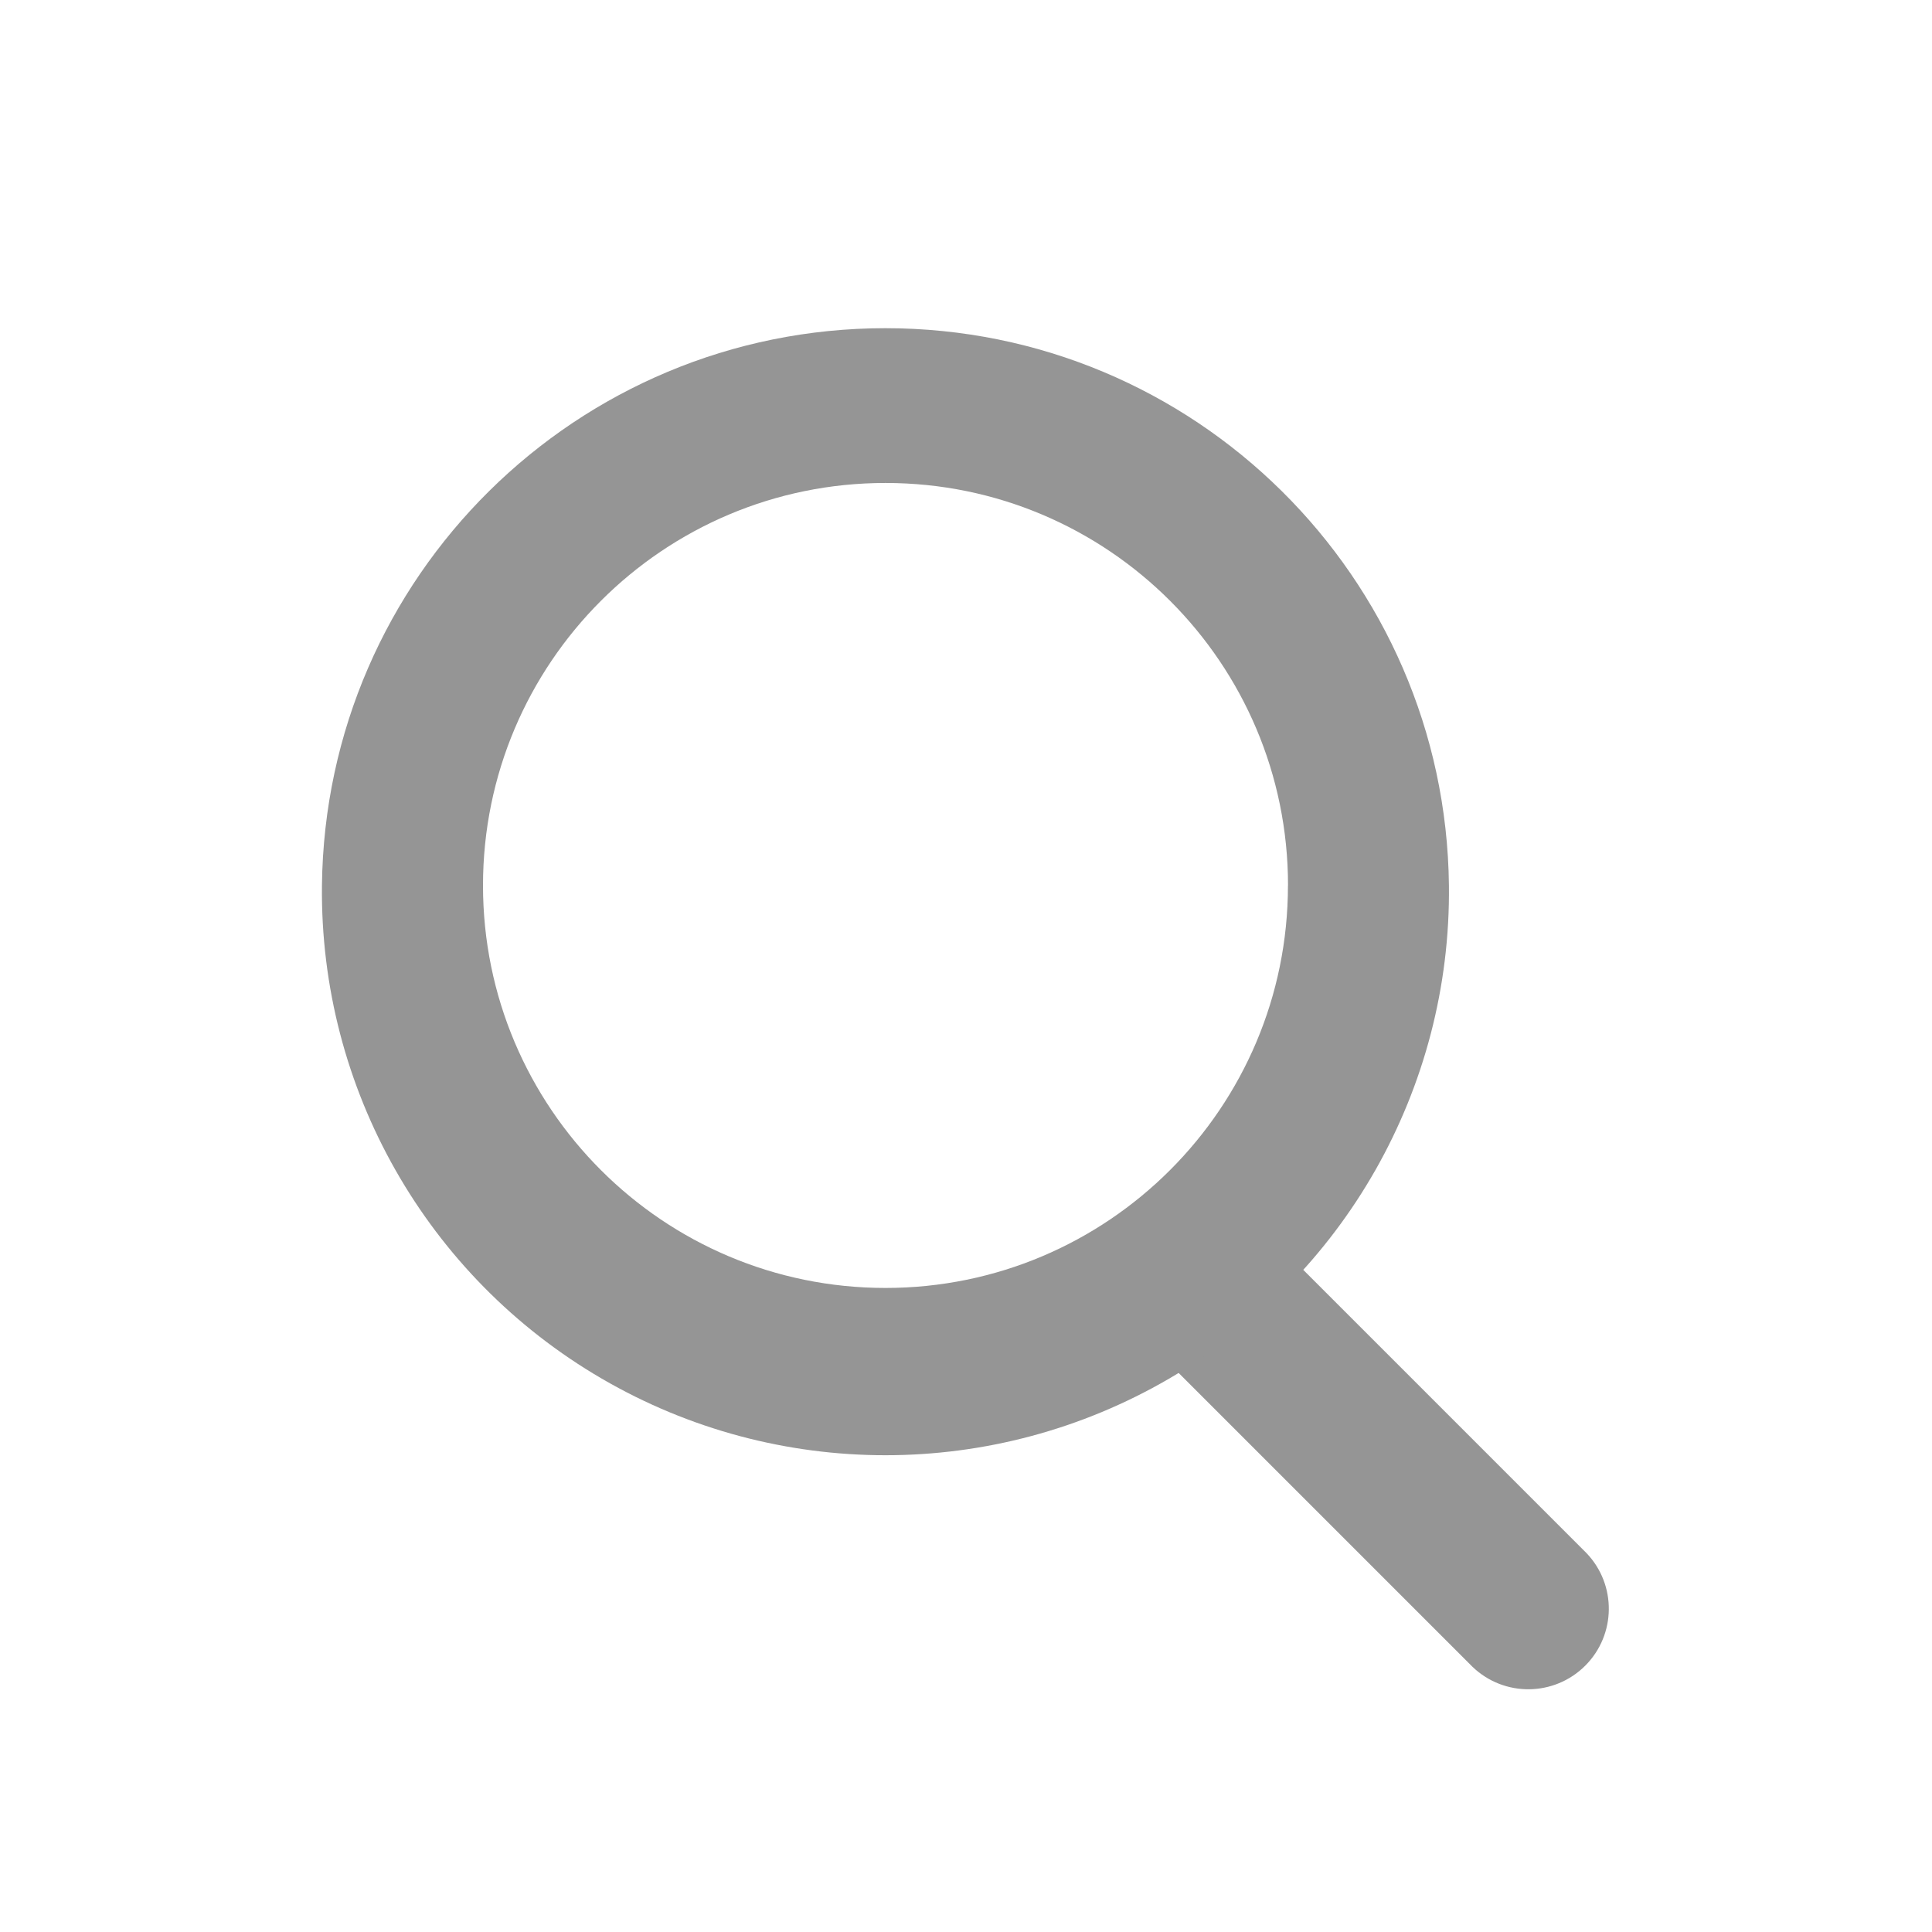
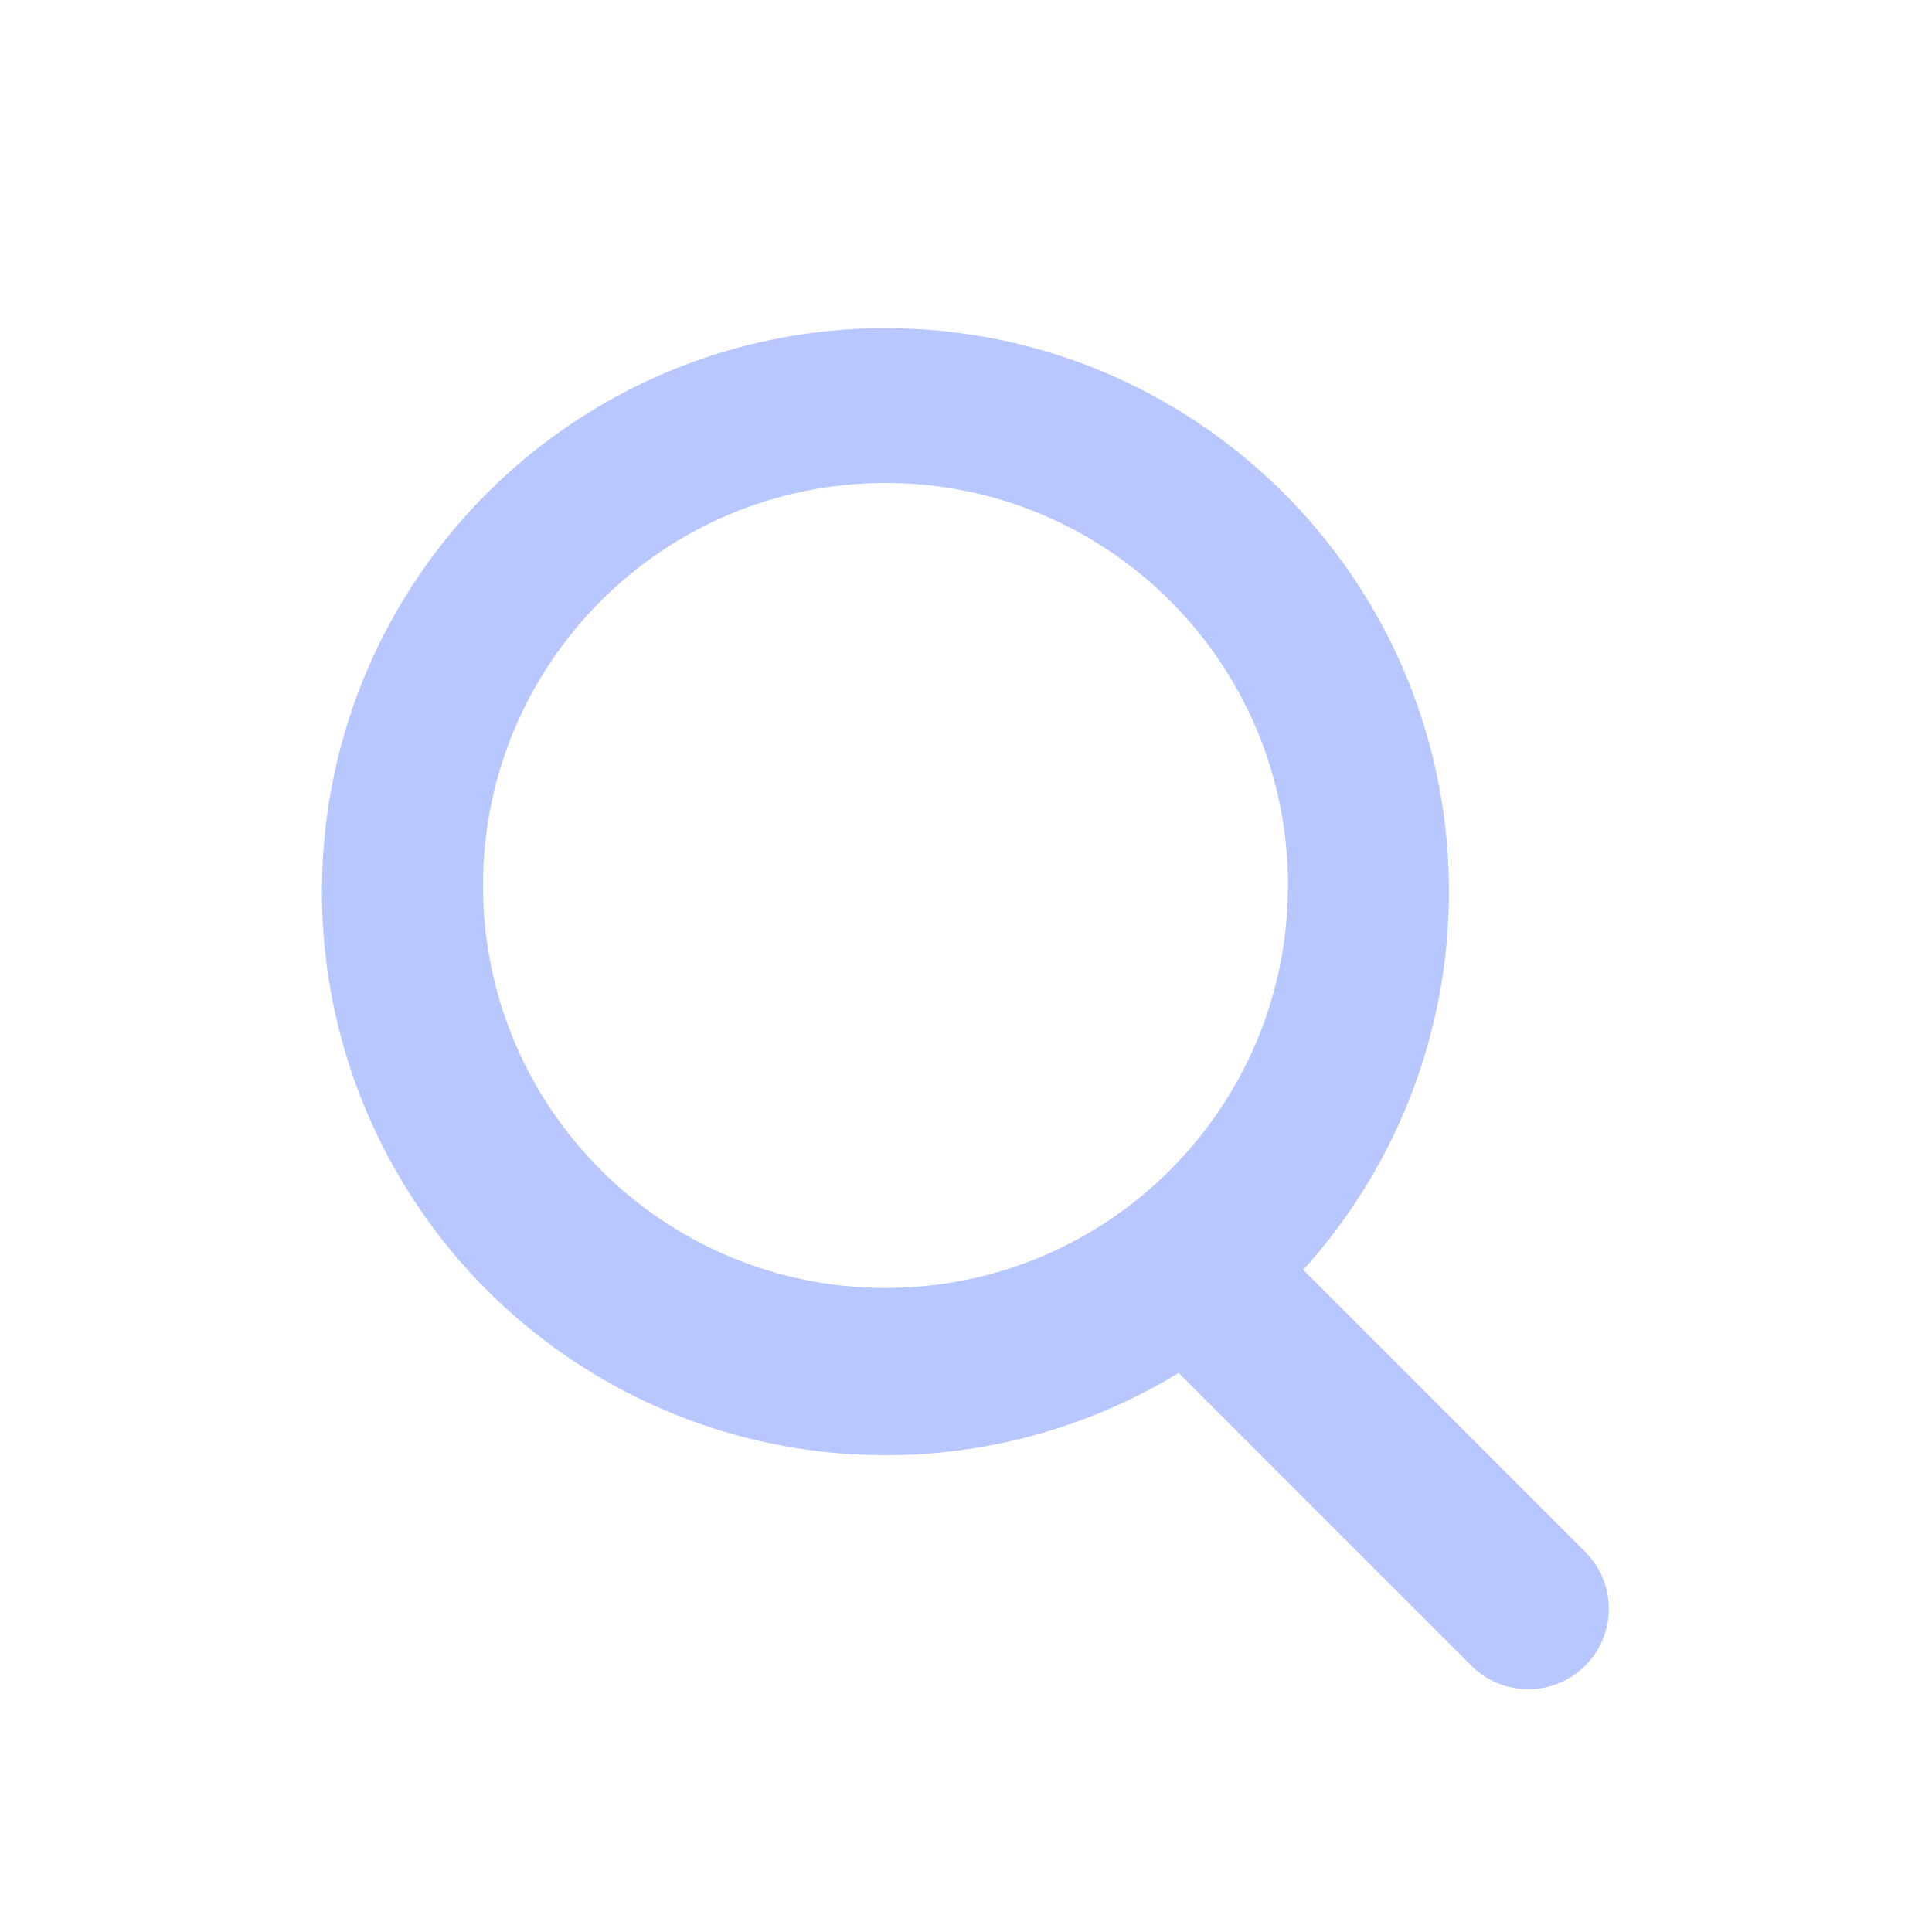
<svg xmlns="http://www.w3.org/2000/svg" width="28" height="28" fill="none">
-   <g fill="#959595">
+   <g fill="#B8C7FF">
    <path d="M16.676 19.492a1.167 1.167 0 0 1 1.65-1.65l4.666 4.666a1.167 1.167 0 0 1-1.65 1.65l-4.666-4.666Z" />
-     <path fill-rule="evenodd" clip-rule="evenodd" d="M4.666 12.833a8.167 8.167 0 1 0 16.333 0 8.167 8.167 0 0 0-16.333 0Zm14 0a5.833 5.833 0 1 1-11.666 0 5.833 5.833 0 0 1 11.667 0Z" />
+     <path fill-rule="evenodd" d="M4.666 12.833a8.167 8.167 0 1 0 16.333 0 8.167 8.167 0 0 0-16.333 0Zm14 0a5.833 5.833 0 1 1-11.666 0 5.833 5.833 0 0 1 11.667 0Z" clip-rule="evenodd" />
  </g>
</svg>
